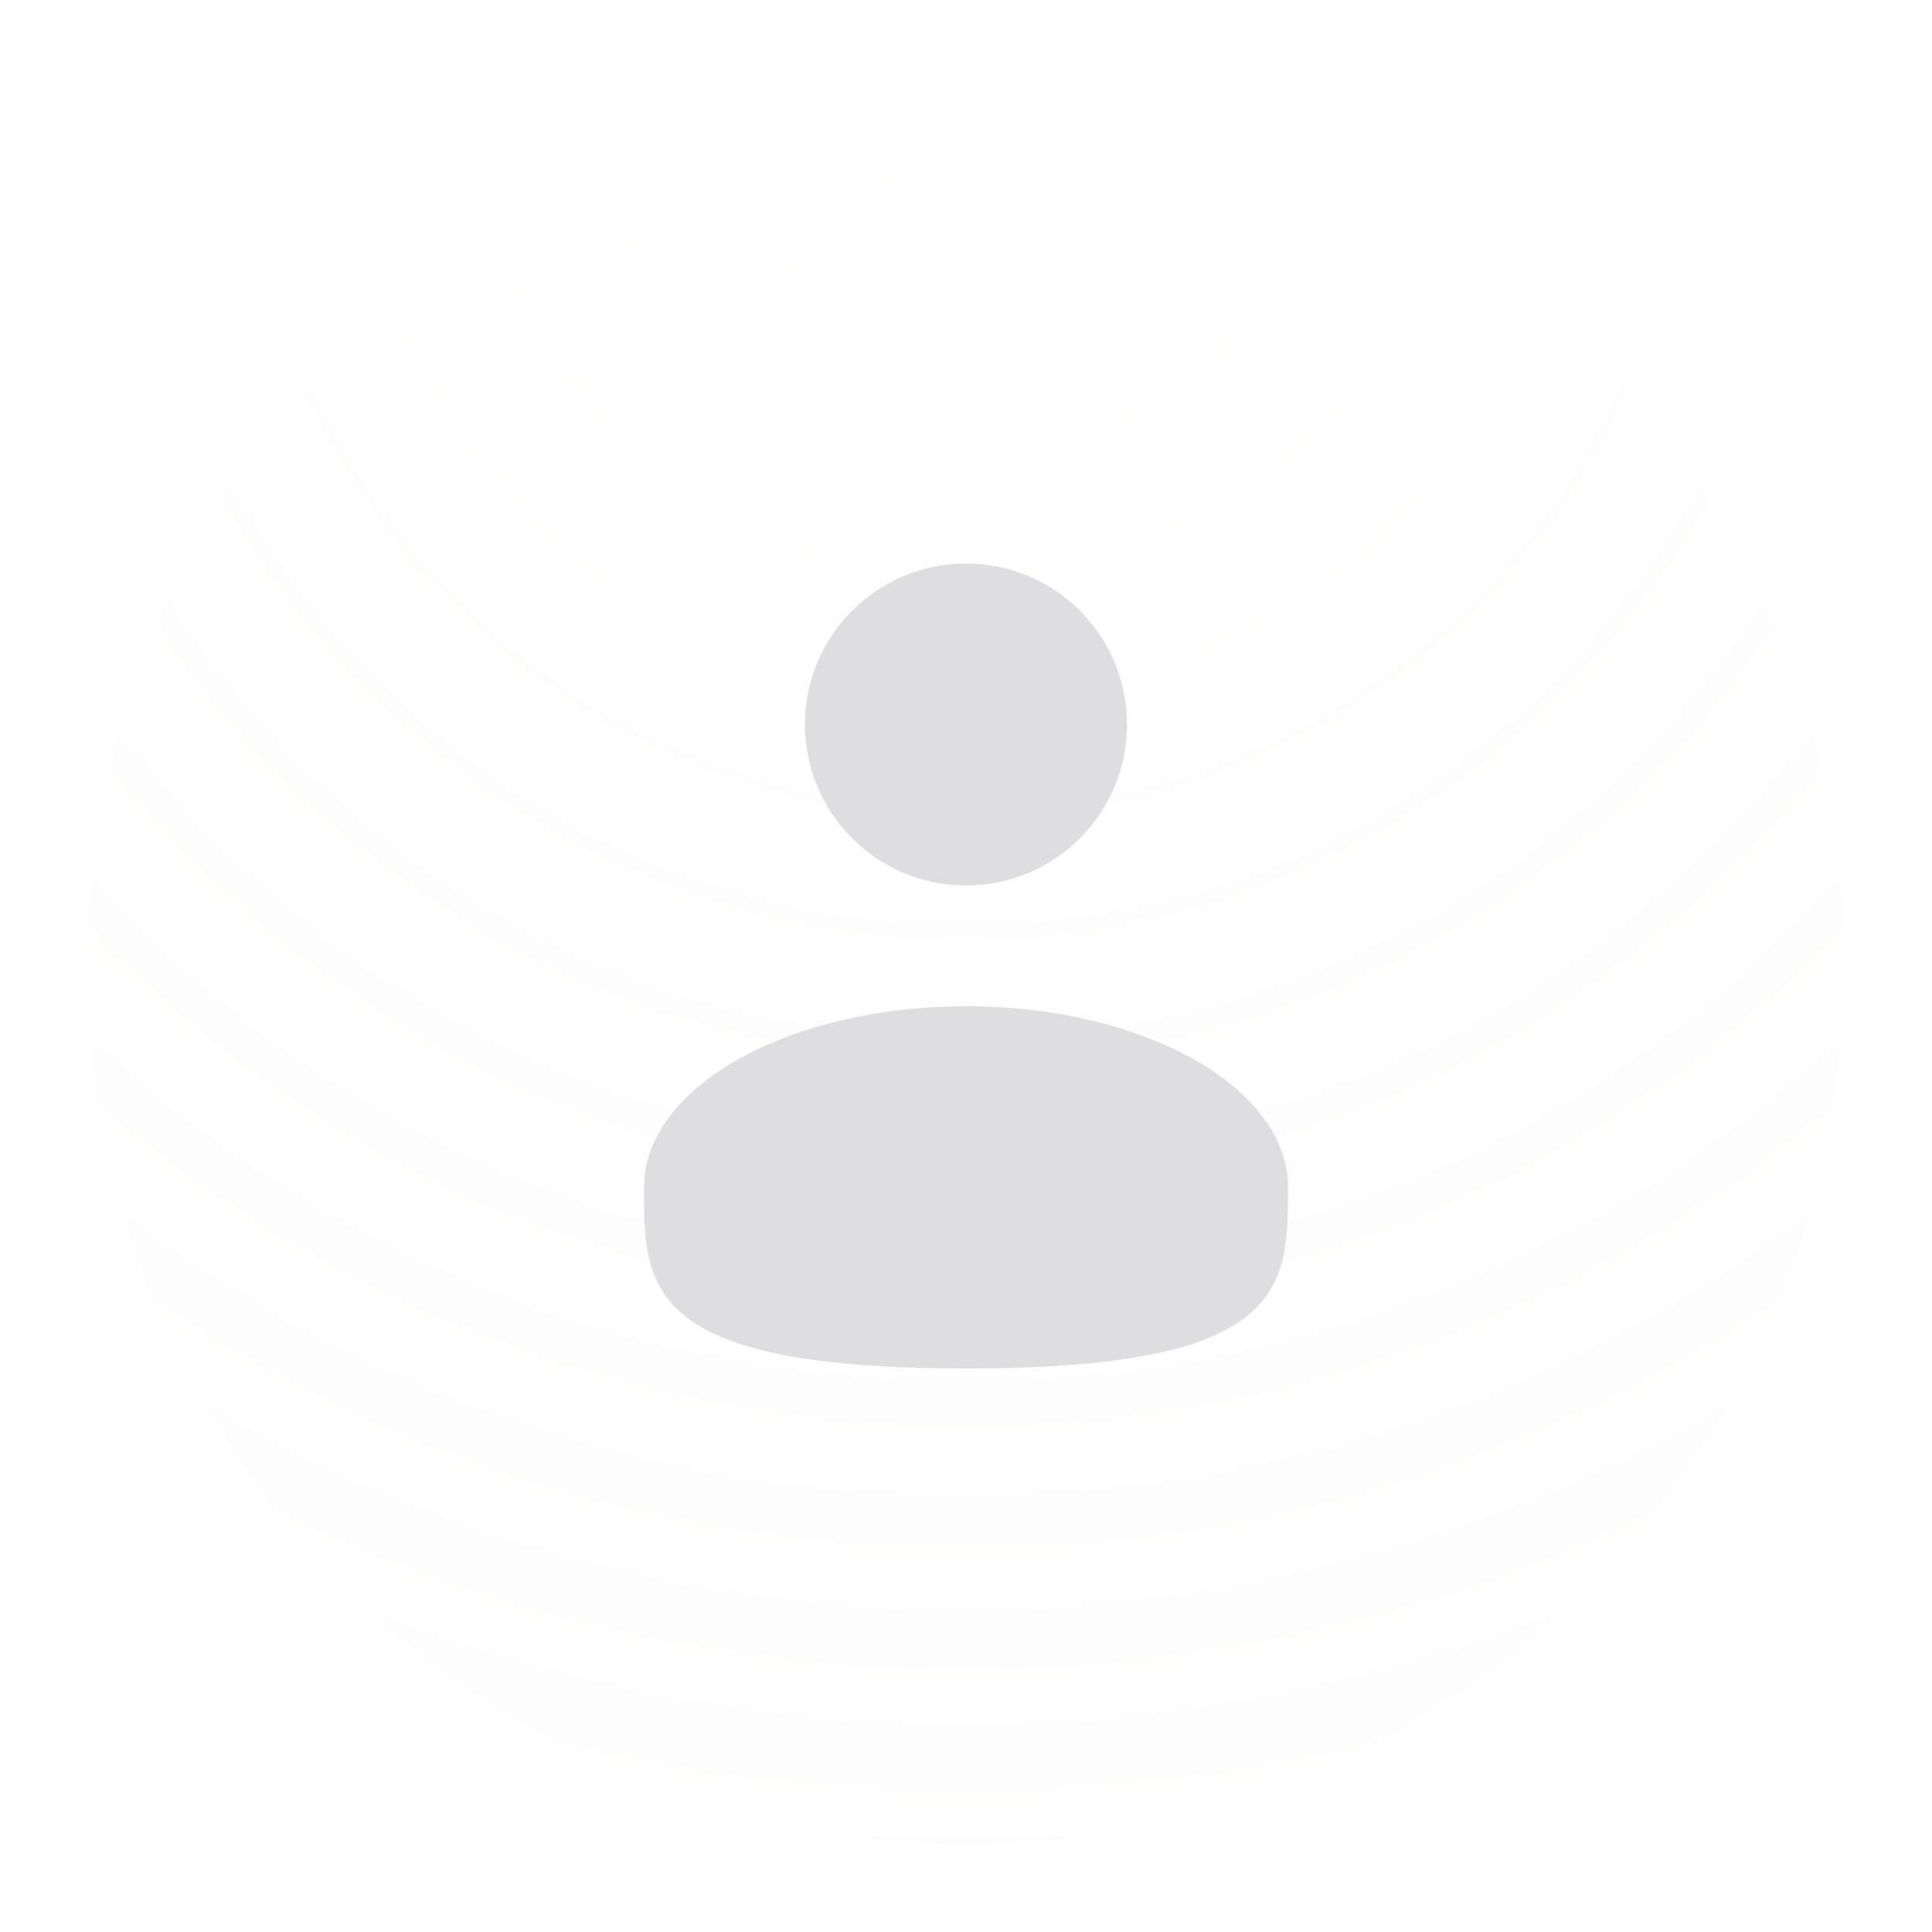
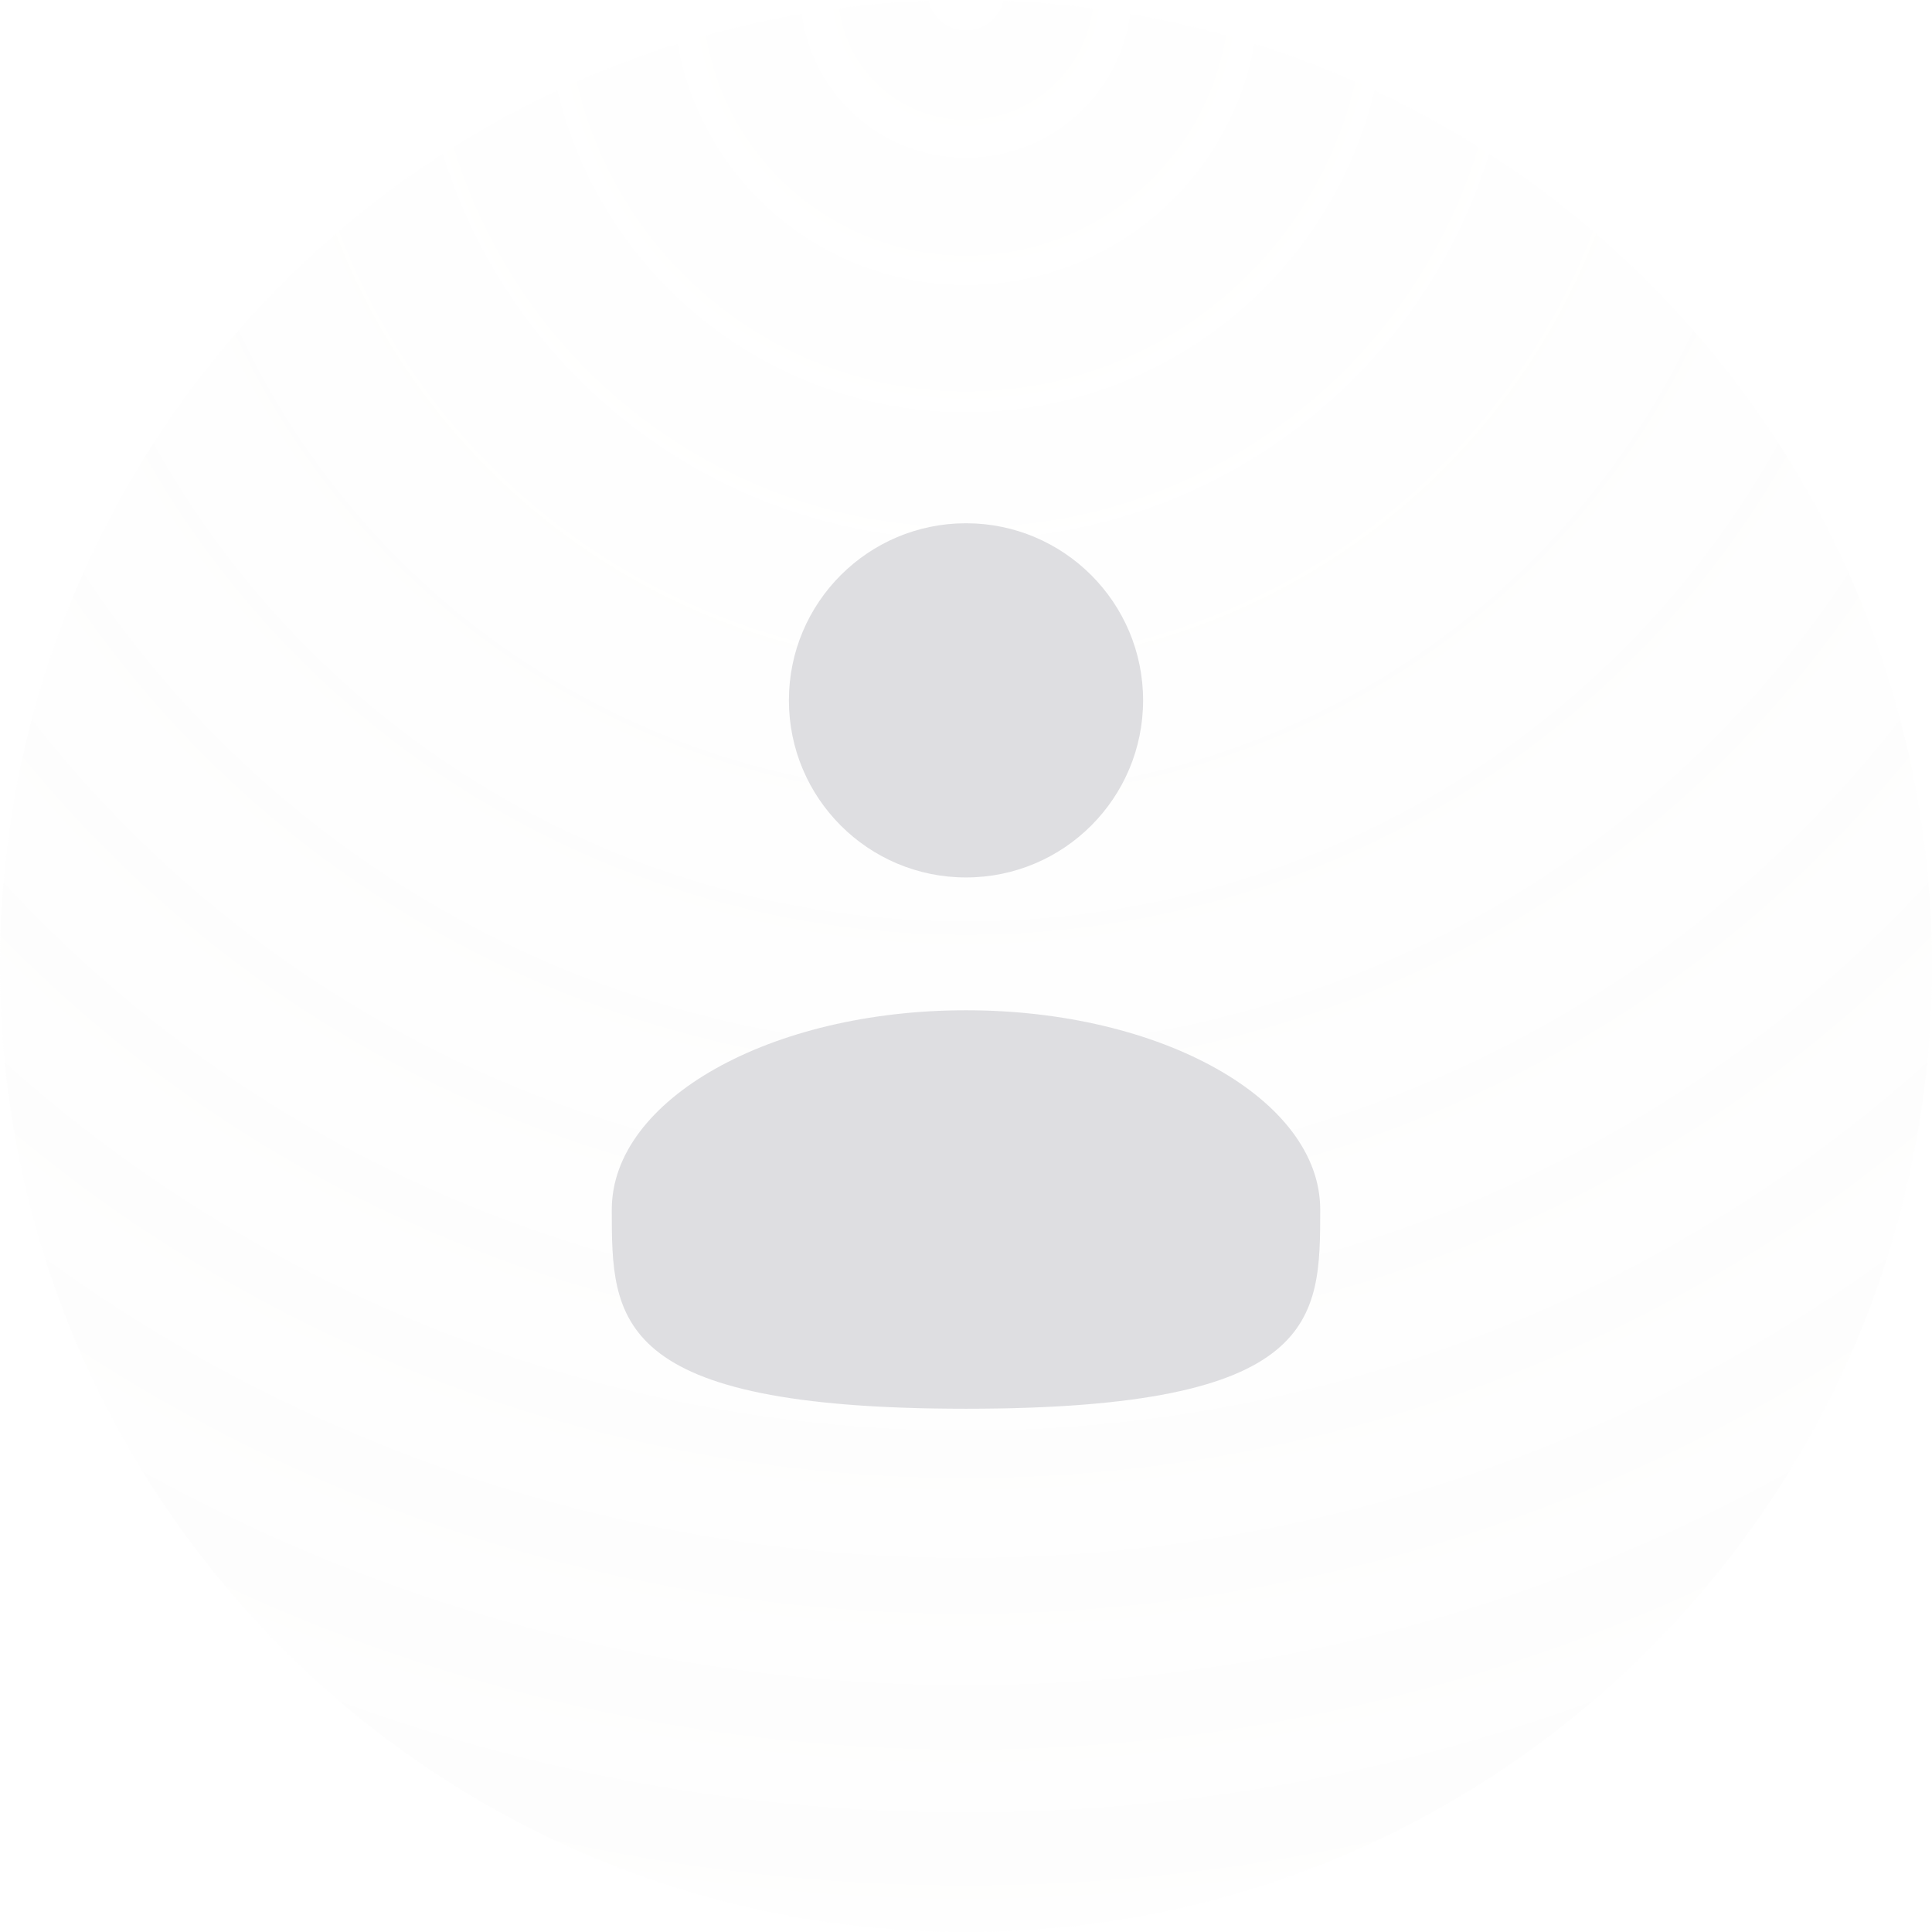
- <svg xmlns="http://www.w3.org/2000/svg" width="88" height="88" viewBox="0 0 88 88" fill="none">
-   <circle cx="44" cy="44" r="40" fill="url(#paint0_radial_73_203)" />
-   <circle cx="44" cy="33" r="7.333" fill="#DEDEE1" />
-   <path d="M58.667 54.083C58.667 58.64 58.667 62.333 44 62.333C29.333 62.333 29.333 58.64 29.333 54.083C29.333 49.527 35.9 45.833 44 45.833C52.1 45.833 58.667 49.527 58.667 54.083Z" fill="#DEDEE1" />
+ <svg xmlns="http://www.w3.org/2000/svg" width="80" height="80" viewBox="0 0 80 80" fill="none">
+   <circle cx="40" cy="40" r="40" fill="url(#paint0_radial_101_291)" />
+   <circle cx="40" cy="29" r="7.333" fill="#DEDEE1" />
+   <path d="M54.667 50.083C54.667 54.64 54.667 58.333 40 58.333C25.333 58.333 25.333 54.64 25.333 50.083C25.333 45.527 31.9 41.833 40 41.833C48.1 41.833 54.667 45.527 54.667 50.083Z" fill="#DEDEE1" />
  <defs>
-     <radialGradient id="paint0_radial_73_203" cx="0" cy="0" r="1" gradientUnits="userSpaceOnUse" gradientTransform="translate(44 4) rotate(90) scale(80)">
+     <radialGradient id="paint0_radial_101_291" cx="0" cy="0" r="1" gradientUnits="userSpaceOnUse" gradientTransform="translate(40) rotate(90) scale(80)">
      <stop stop-color="#EFEFEE" stop-opacity="0.04" />
      <stop offset="1" stop-color="#EFEFEE" stop-opacity="0.1" />
    </radialGradient>
  </defs>
</svg>
